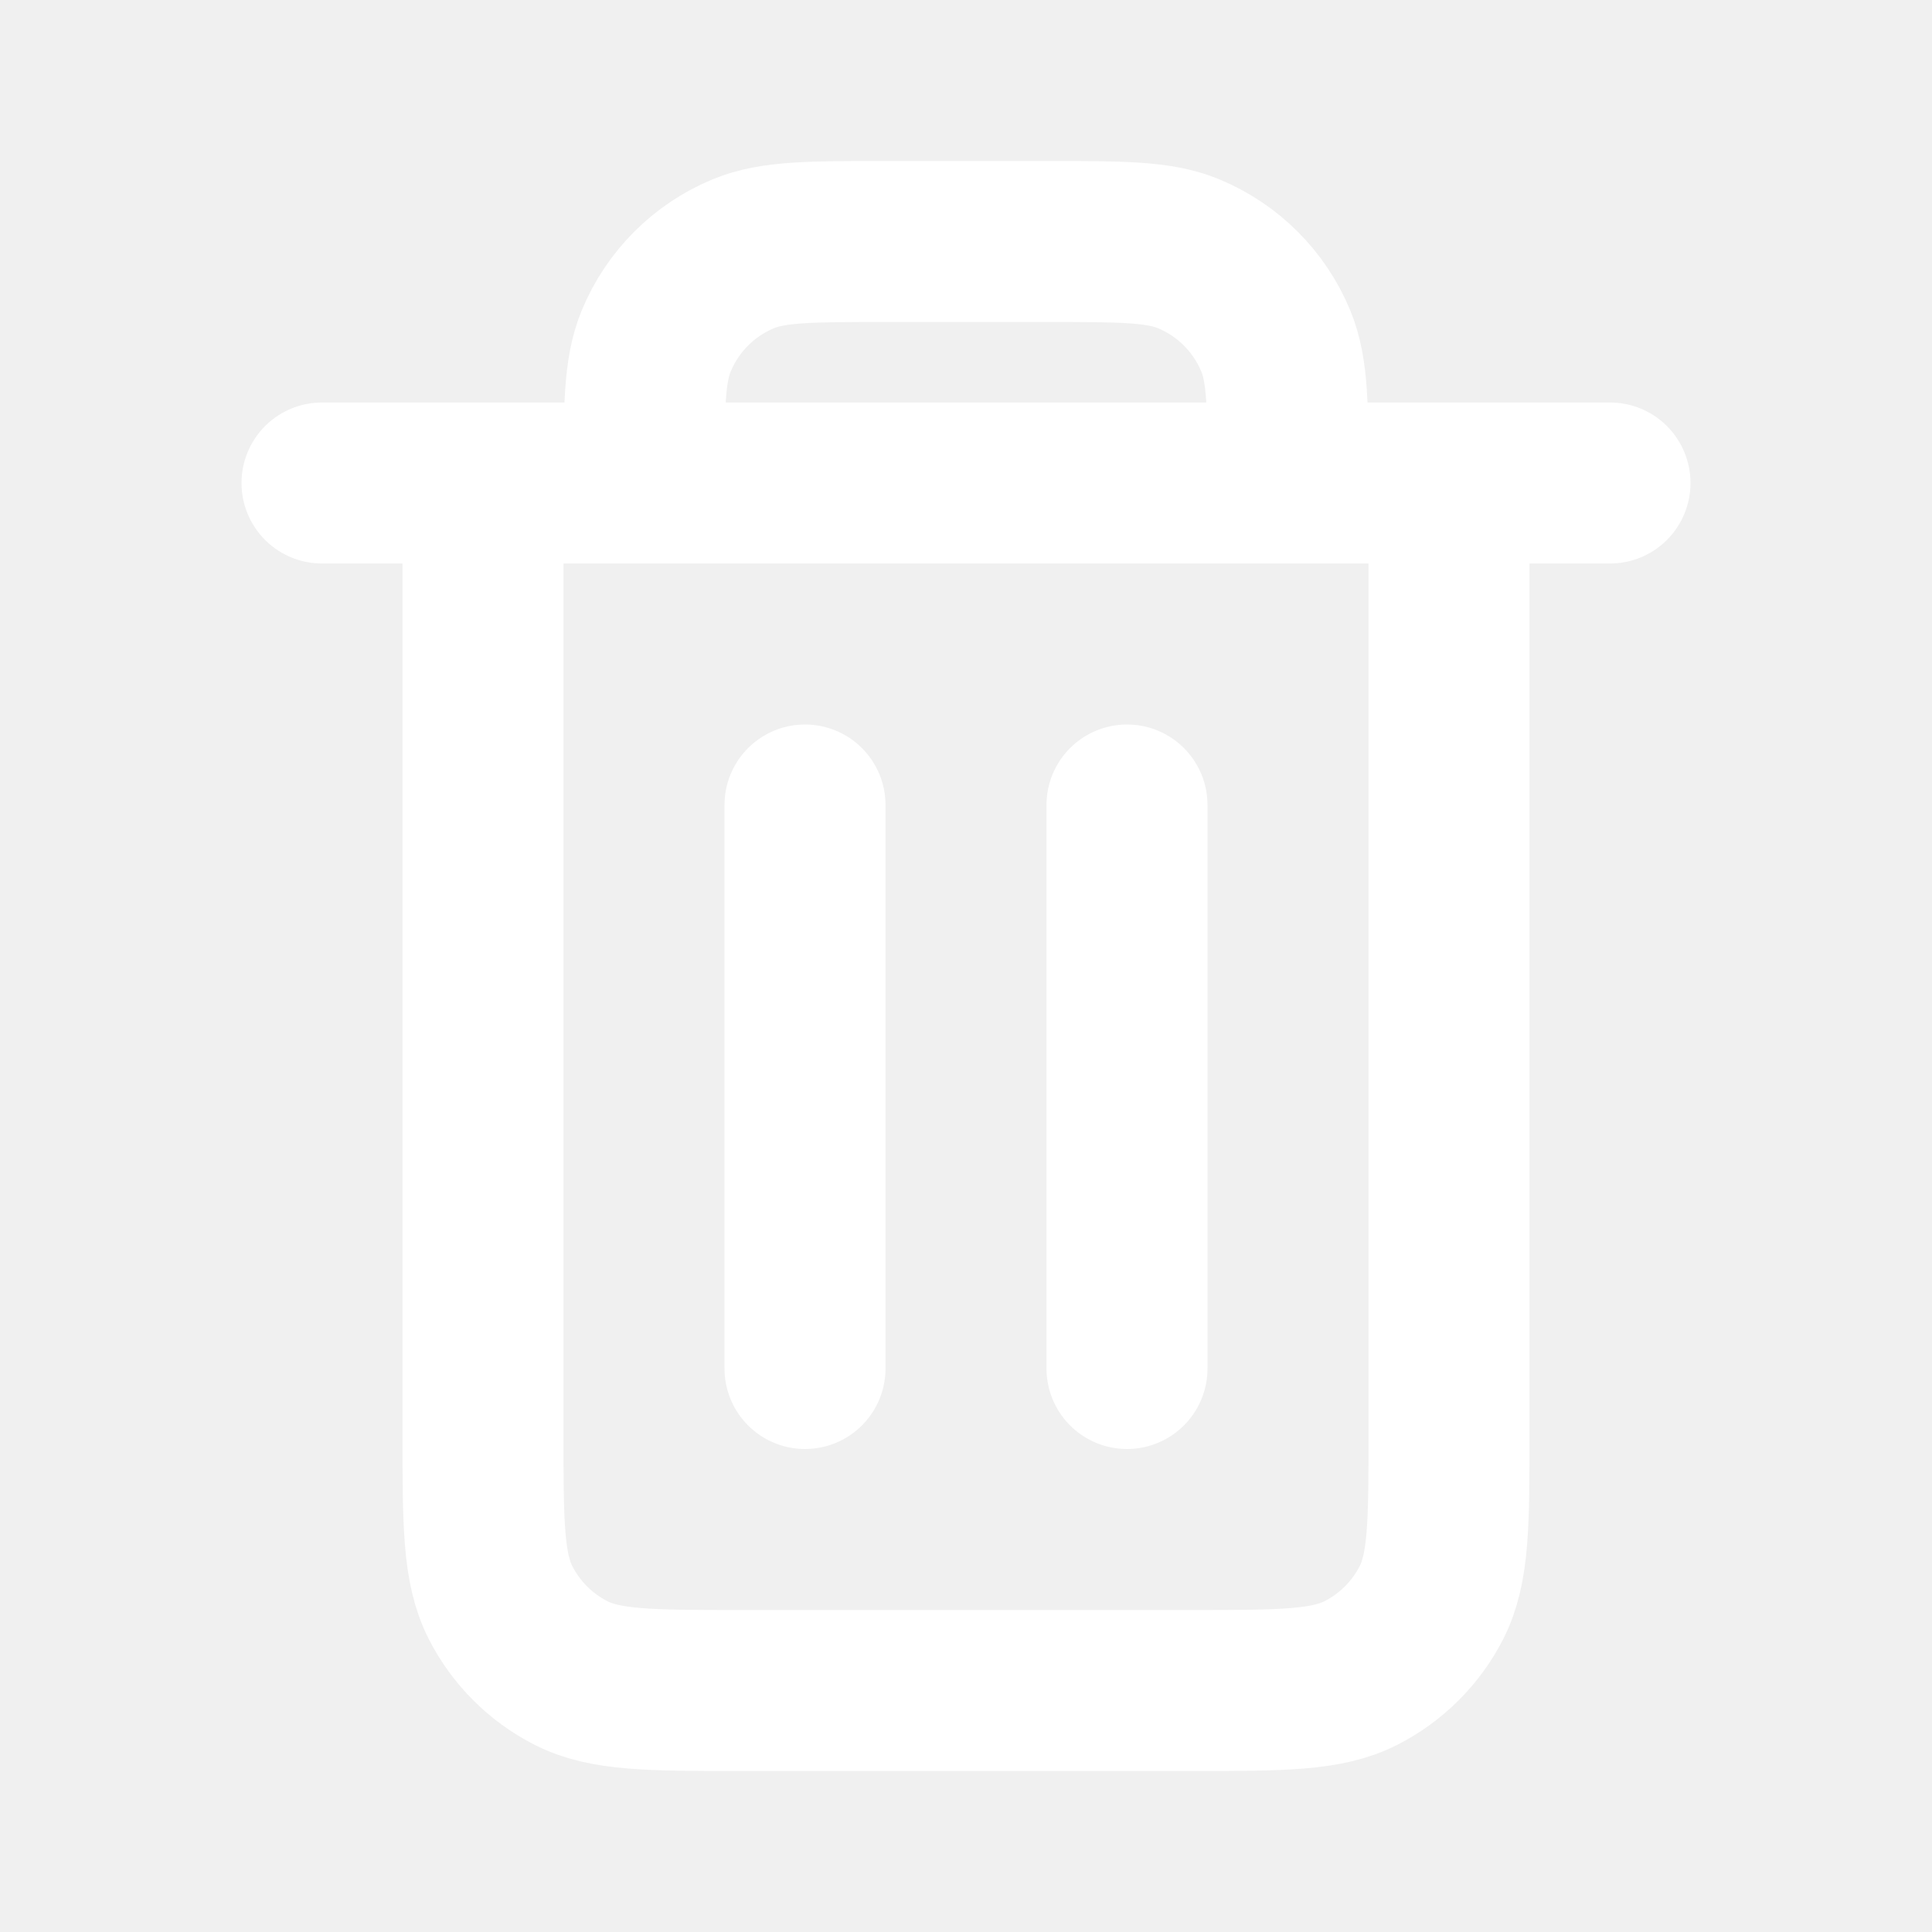
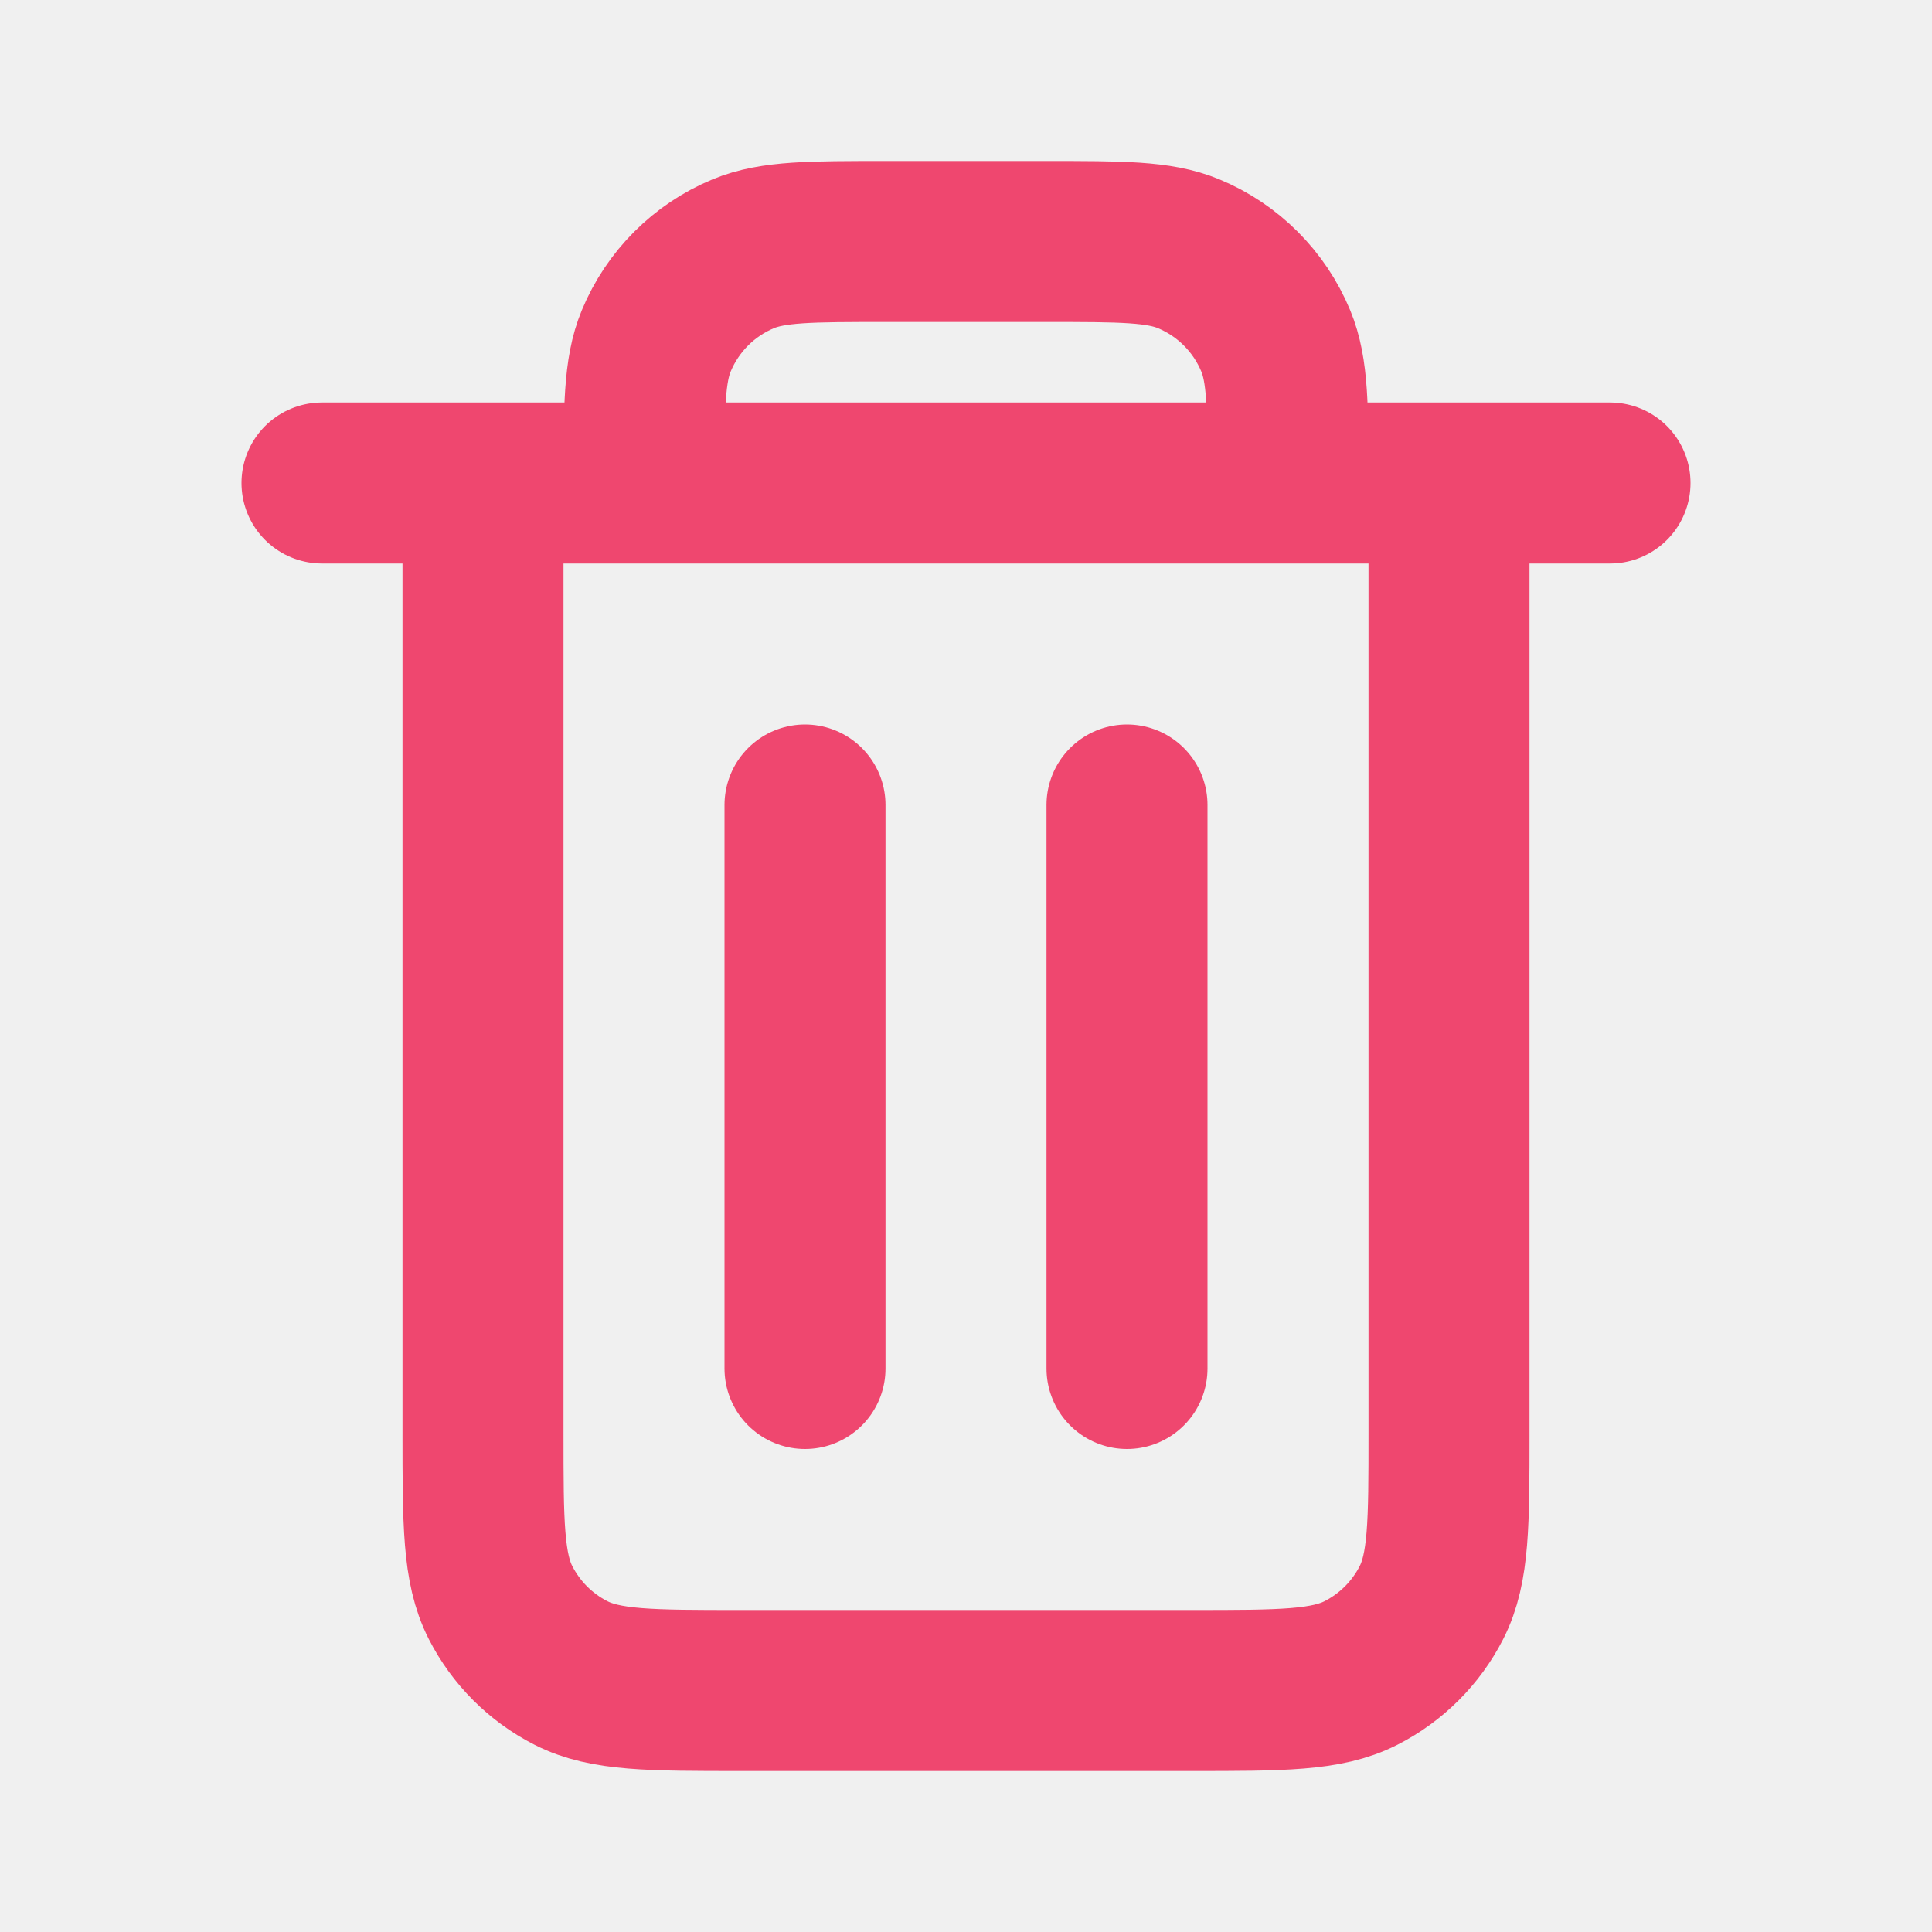
<svg xmlns="http://www.w3.org/2000/svg" width="24" height="24" viewBox="0 0 24 24" fill="none">
-   <path d="M14 10V17M10 10V17M6 6V17.8C6 18.92 6 19.48 6.218 19.908C6.41 20.284 6.715 20.59 7.092 20.782C7.519 21 8.079 21 9.197 21H14.803C15.921 21 16.48 21 16.907 20.782C17.284 20.59 17.59 20.284 17.782 19.908C18 19.48 18 18.921 18 17.803V6M6 6H8M6 6H4M8 6H16M8 6C8 5.068 8 4.602 8.152 4.235C8.355 3.745 8.744 3.355 9.234 3.152C9.602 3 10.068 3 11 3H13C13.932 3 14.398 3 14.765 3.152C15.255 3.355 15.645 3.745 15.848 4.235C16 4.602 16 5.068 16 6M16 6H18M18 6H20" stroke="white" stroke-width="2" stroke-linecap="round" stroke-linejoin="round" />
+   <path d="M14 10V17M10 10V17M6 6V17.8C6 18.92 6 19.48 6.218 19.908C6.41 20.284 6.715 20.59 7.092 20.782C7.519 21 8.079 21 9.197 21H14.803C15.921 21 16.48 21 16.907 20.782C17.284 20.59 17.59 20.284 17.782 19.908C18 19.48 18 18.921 18 17.803V6M6 6H8M6 6H4M8 6H16M8 6C8 5.068 8 4.602 8.152 4.235C8.355 3.745 8.744 3.355 9.234 3.152C9.602 3 10.068 3 11 3H13C13.932 3 14.398 3 14.765 3.152C15.255 3.355 15.645 3.745 15.848 4.235C16 4.602 16 5.068 16 6M16 6H18M18 6H20" stroke="#EF476F" stroke-width="2" stroke-linecap="round" stroke-linejoin="round" />
</svg>
